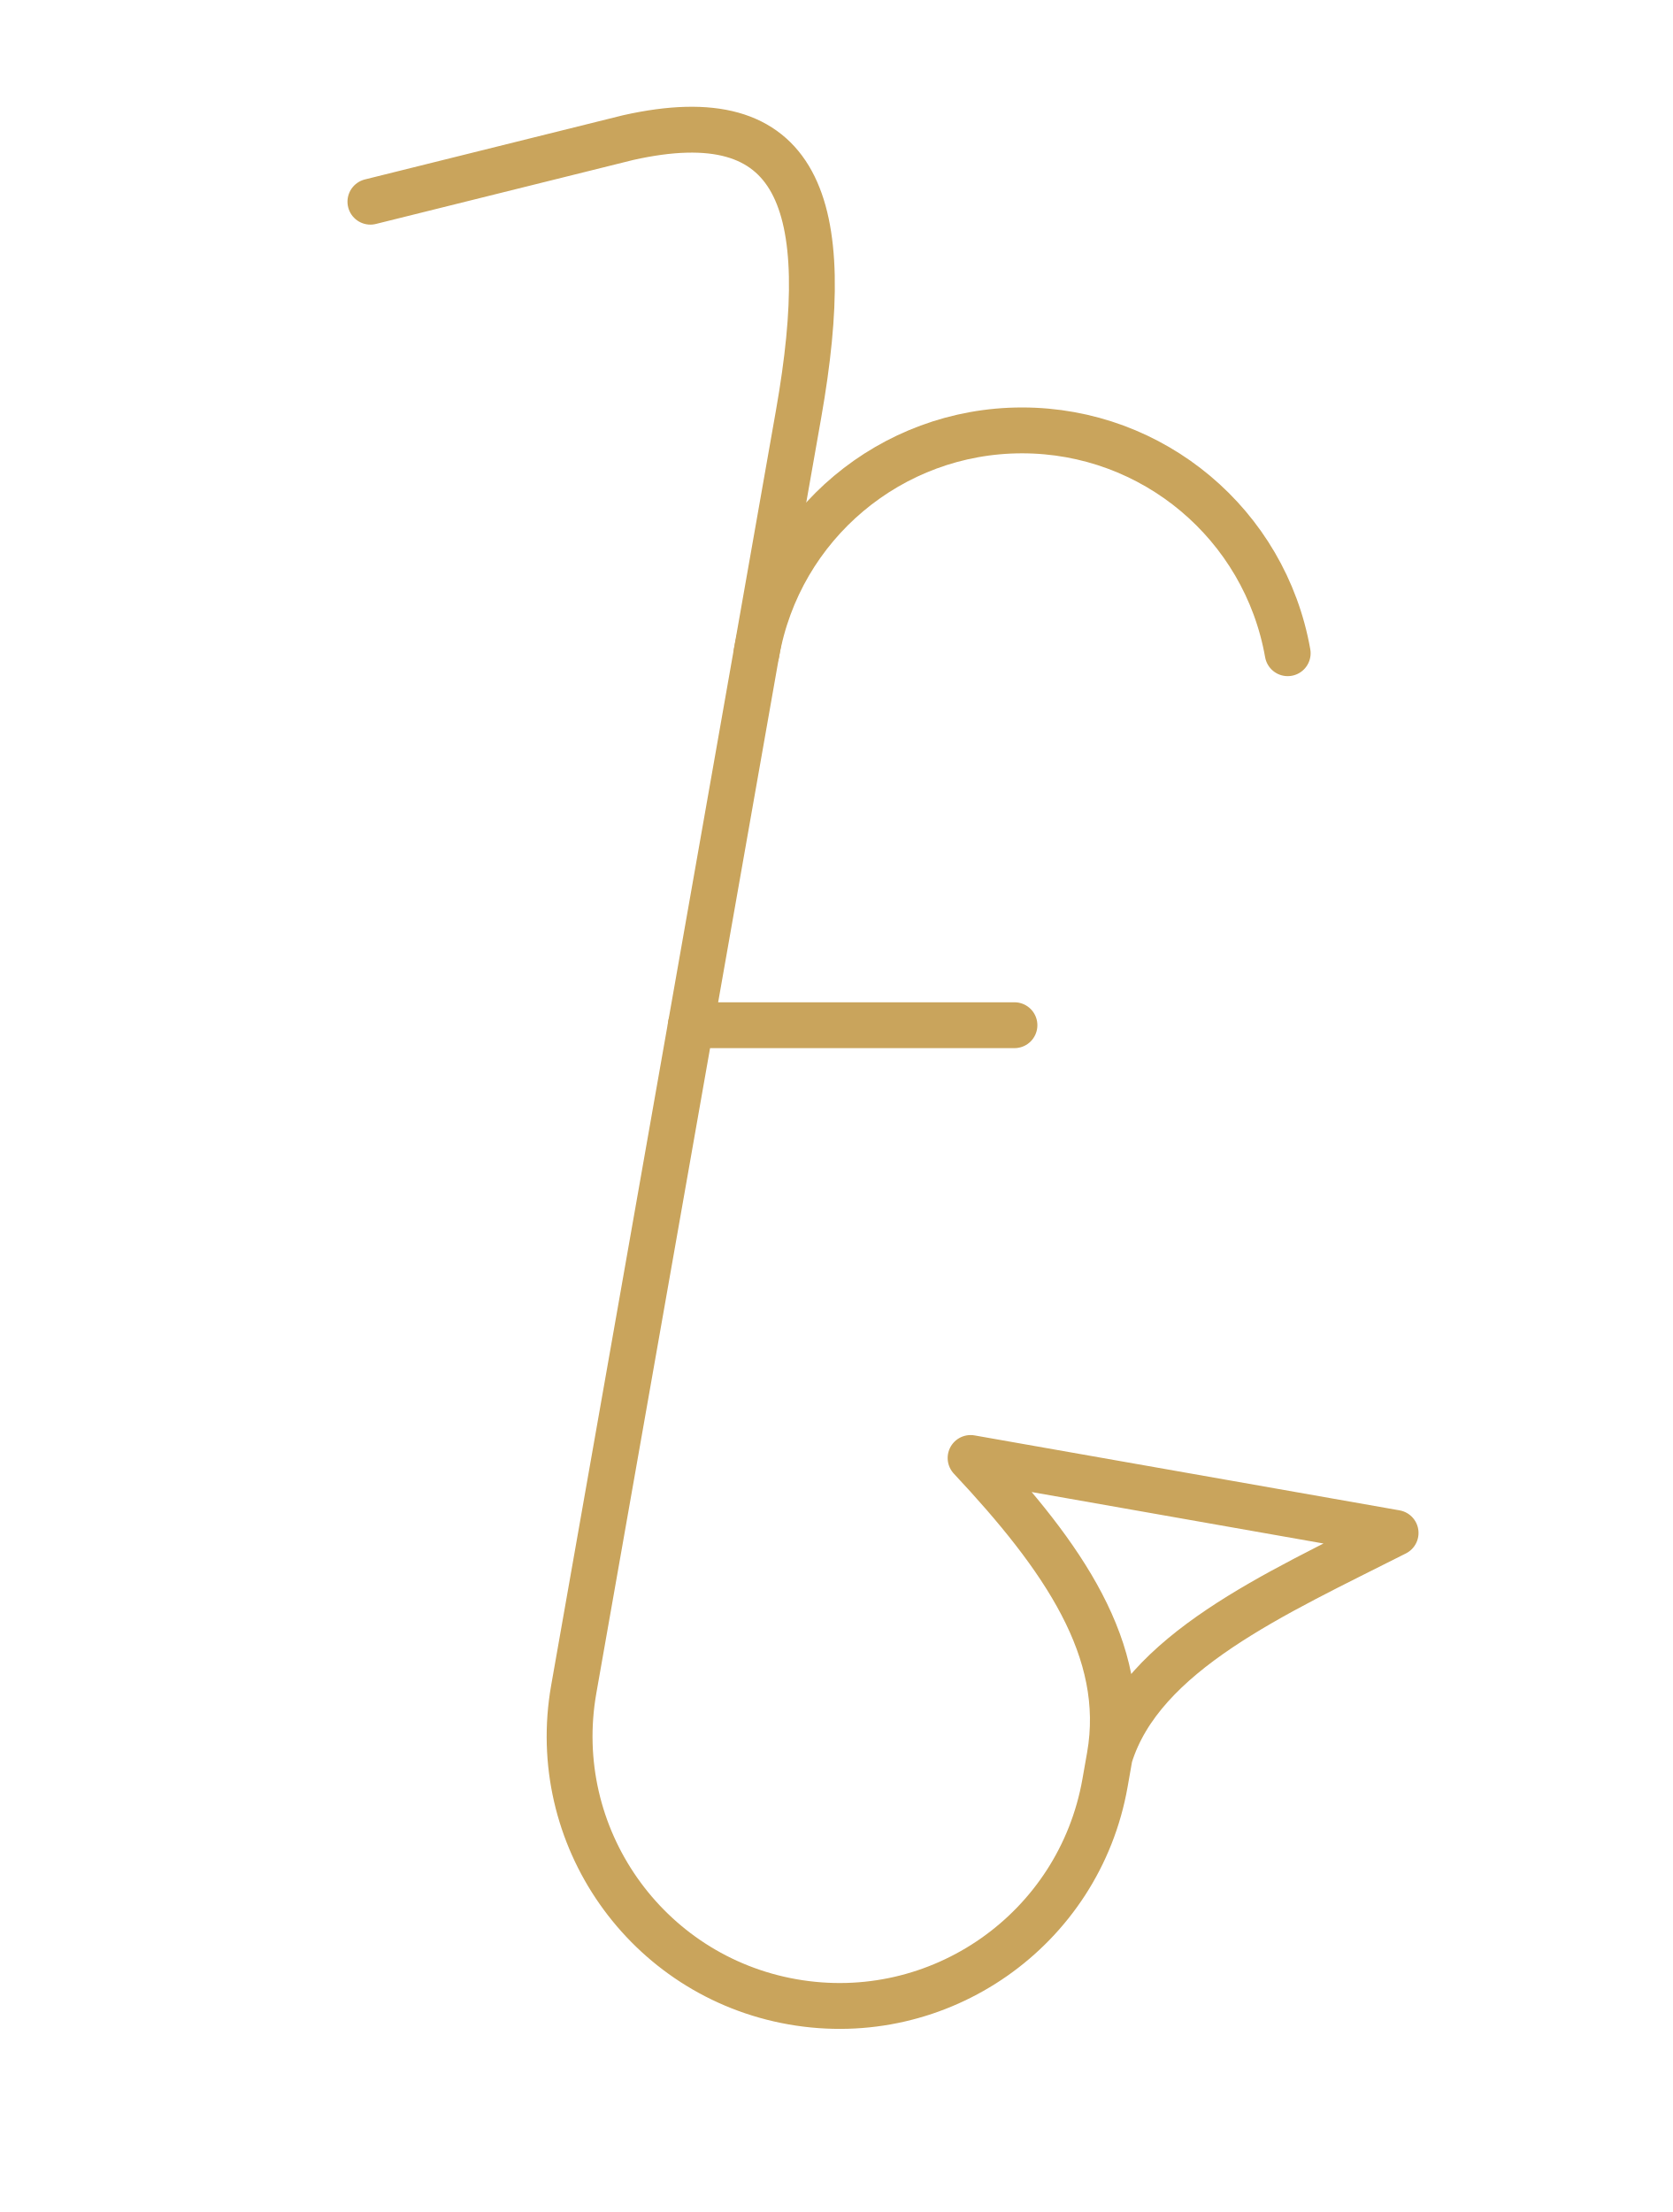
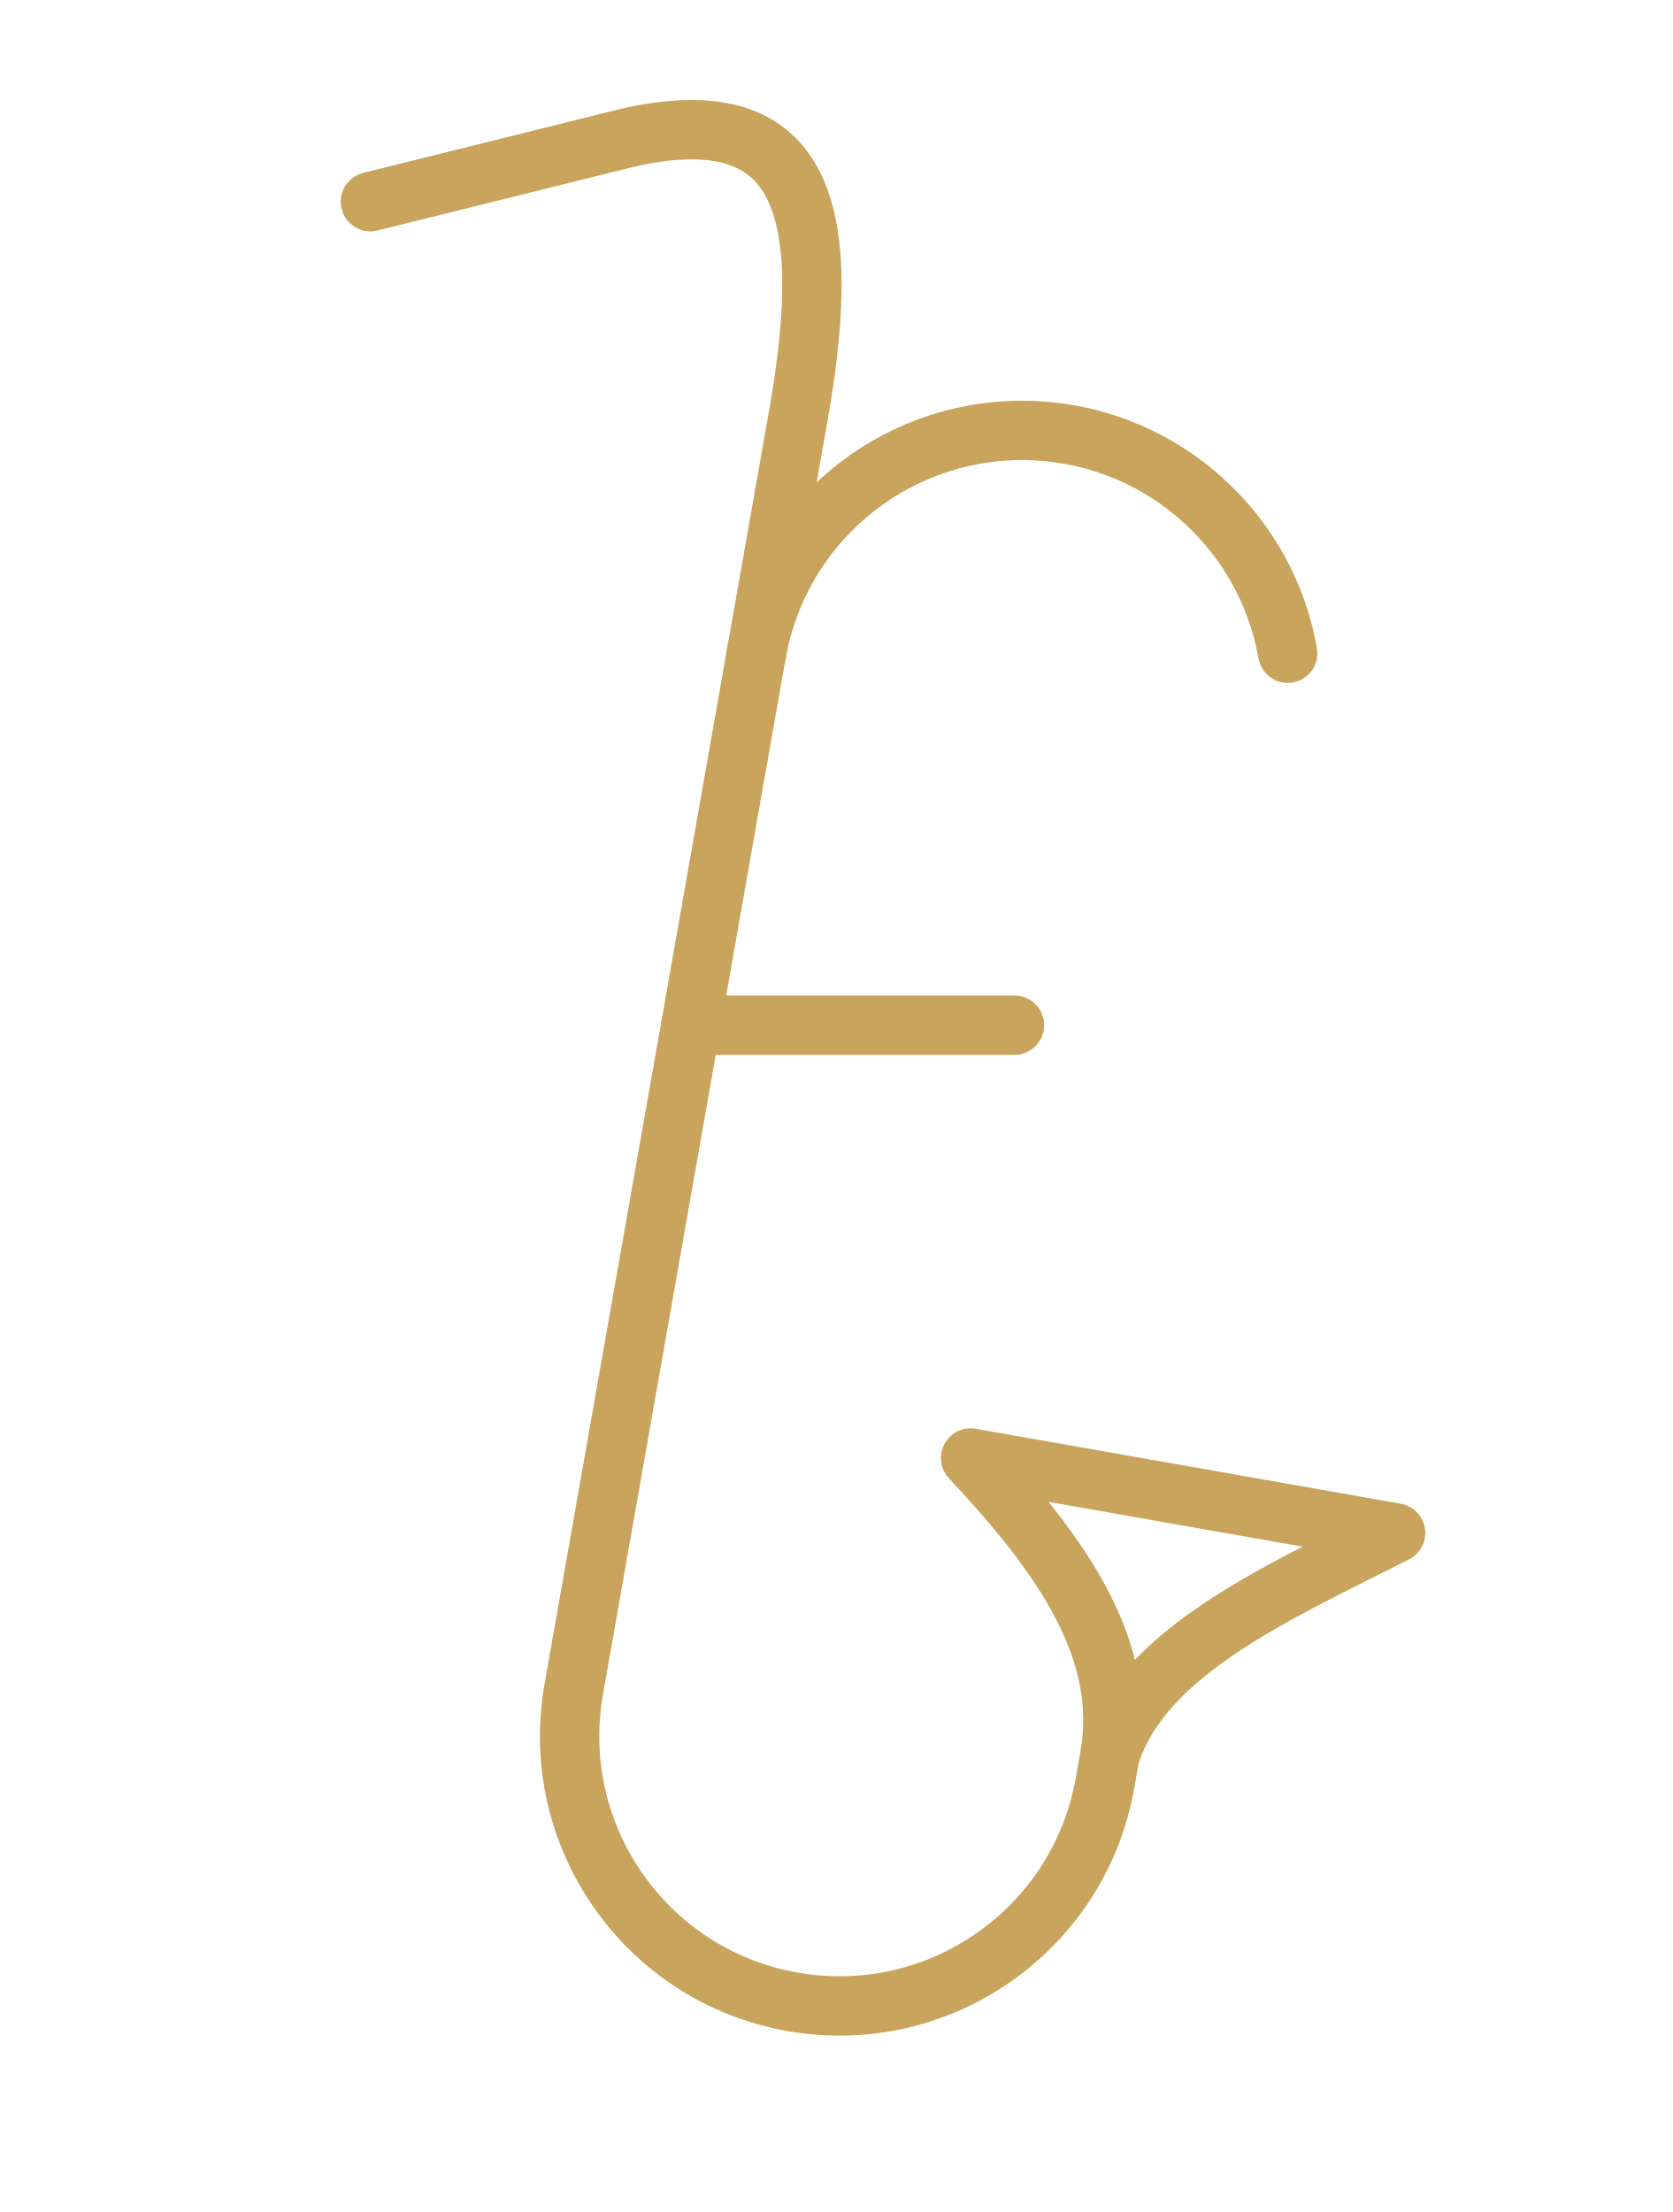
<svg xmlns="http://www.w3.org/2000/svg" viewBox="0 0 124 164" width="124" height="164">
-   <g transform="translate(0.000 6.000) scale(1)" fill="none" stroke="#C9A45C" stroke-width="3.4" stroke-linecap="round" stroke-linejoin="round">
+   <g transform="translate(0.000 6.000) scale(1)" fill="none" stroke="#C9A45C" stroke-width="4.4" stroke-linecap="round" stroke-linejoin="round">
    <path d="M16 16 L34 8 C46 3 50 10 50 26 L50 122 A20 20 0 0 0 90 122 L90 120 C90 112 84 106 76 100 L108 100 C100 106 91 112 90 120" transform="rotate(10 62 78)" />
    <path d="M56.09 42.43 A20 20 0 0 1 95.48 42.43" />
    <path d="M51.22 70.01 L75.22 70.01" />
  </g>
</svg>
